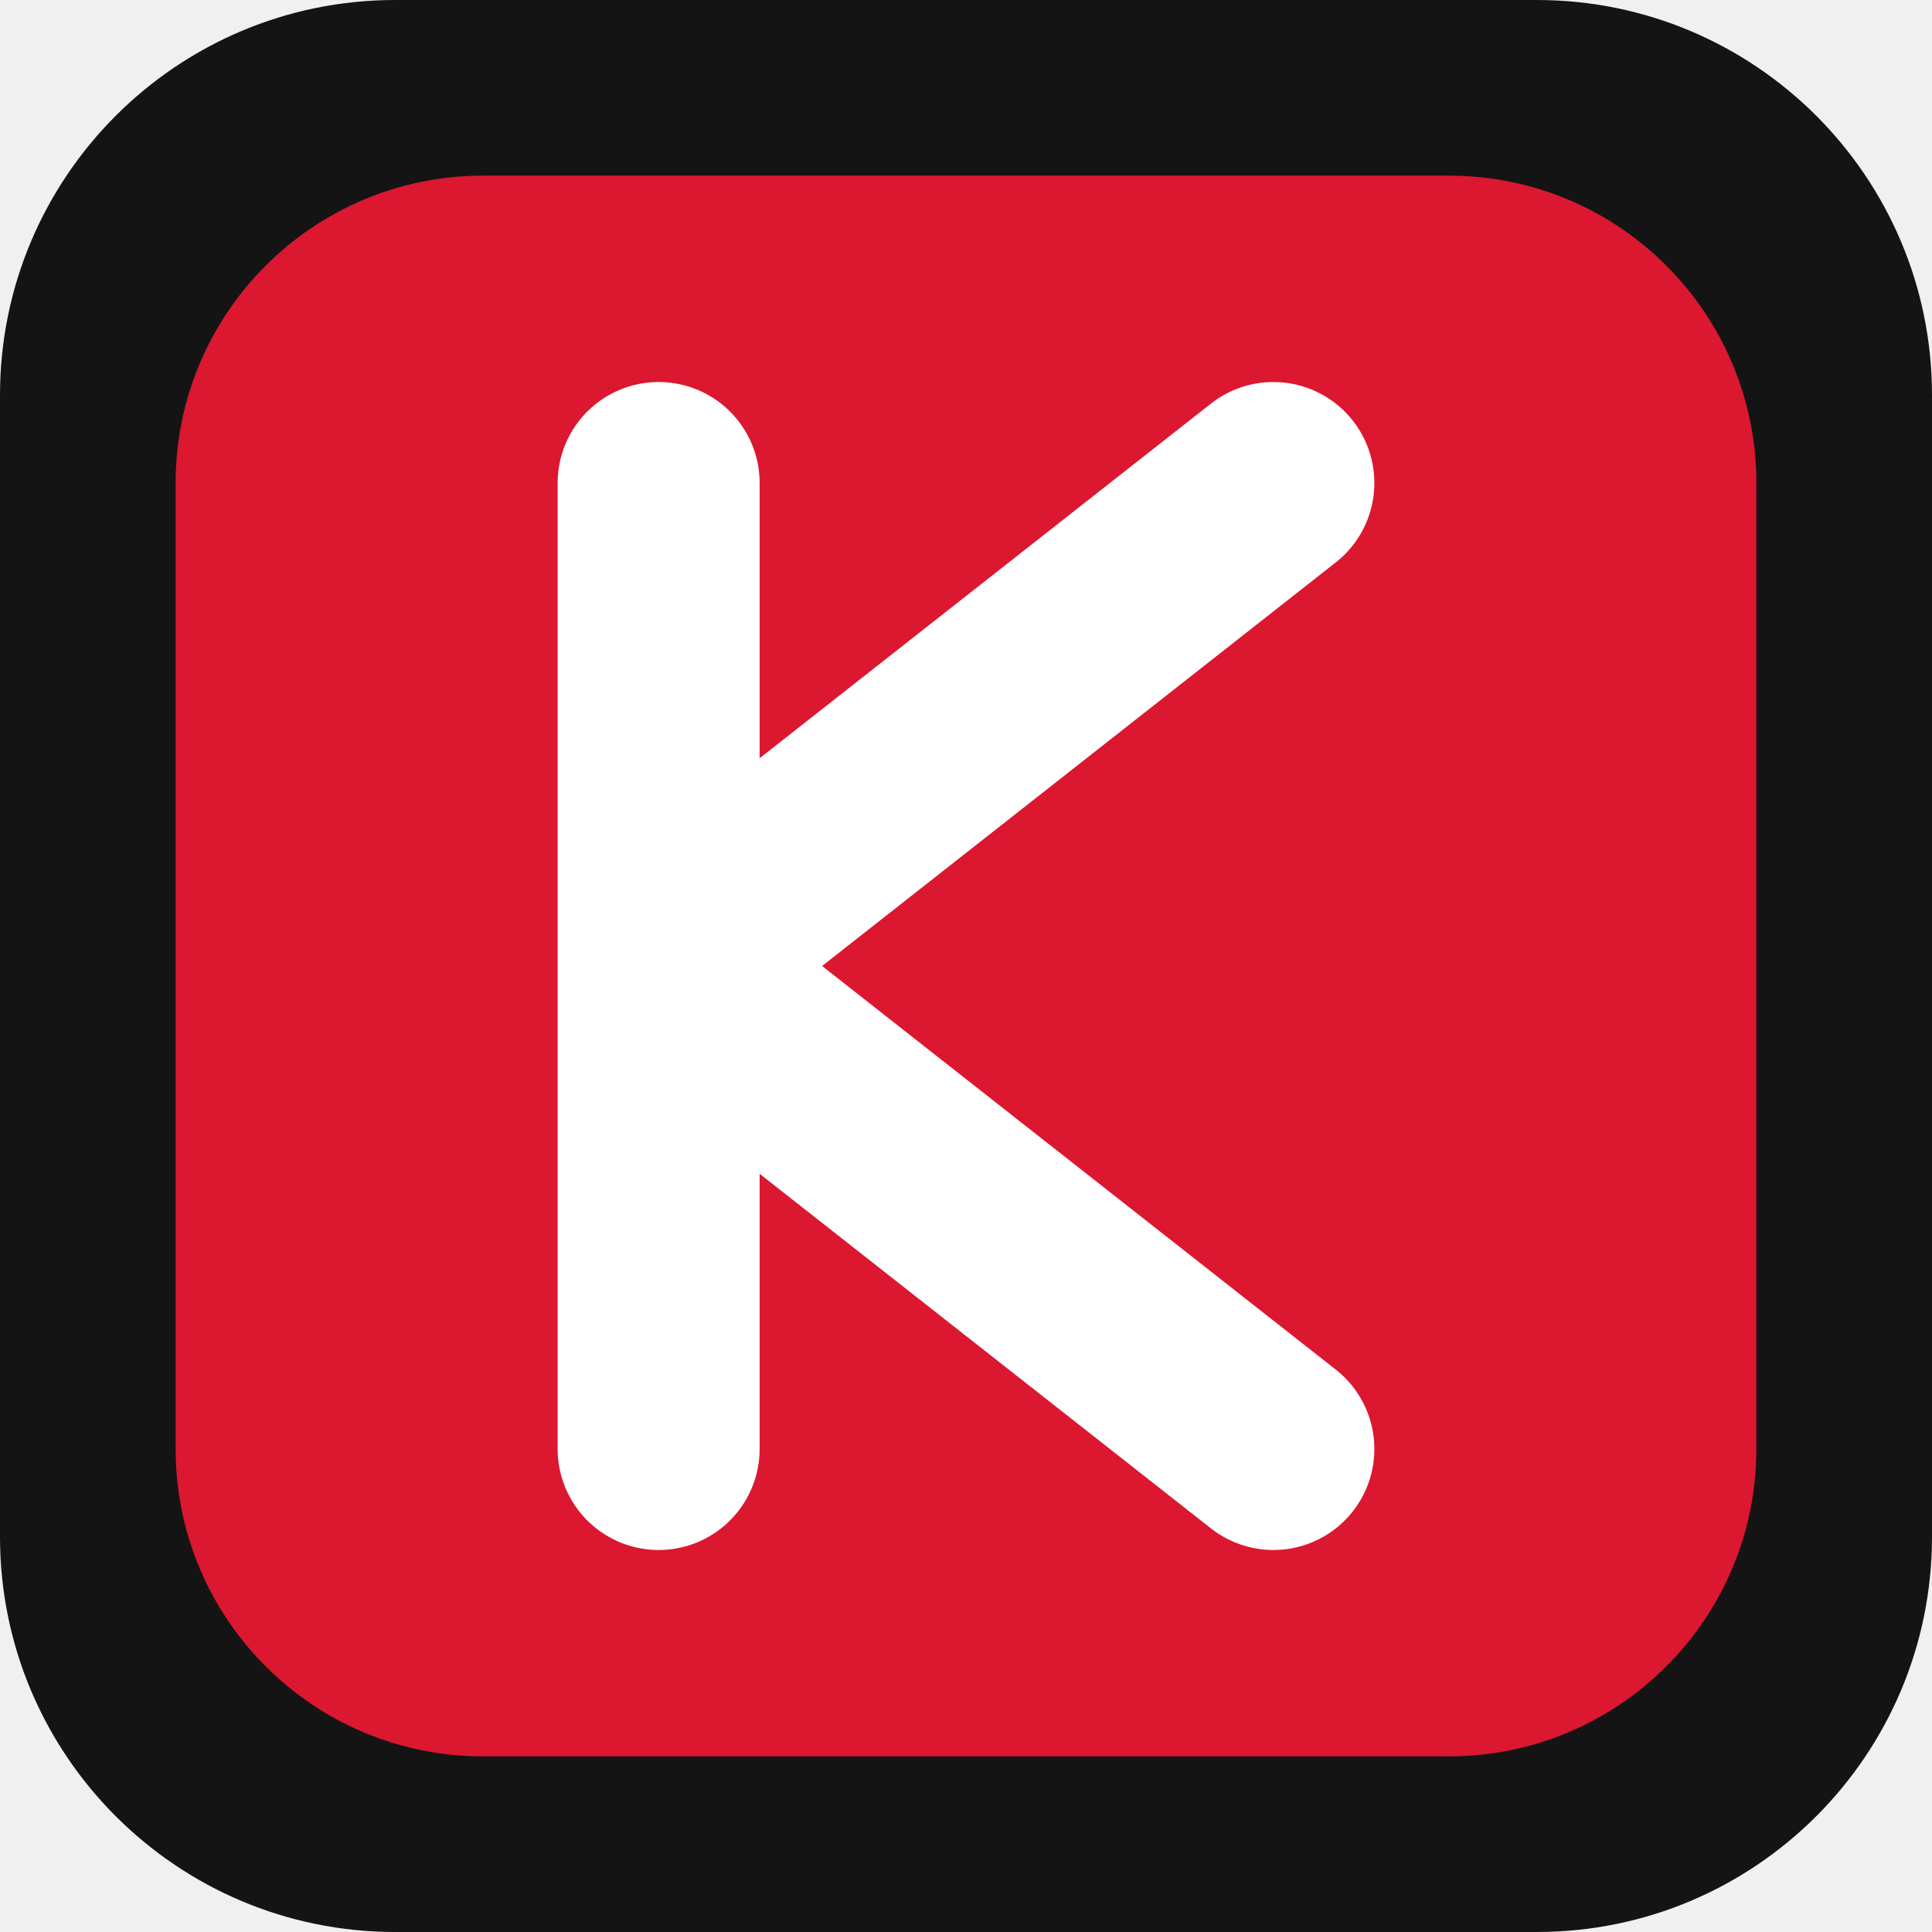
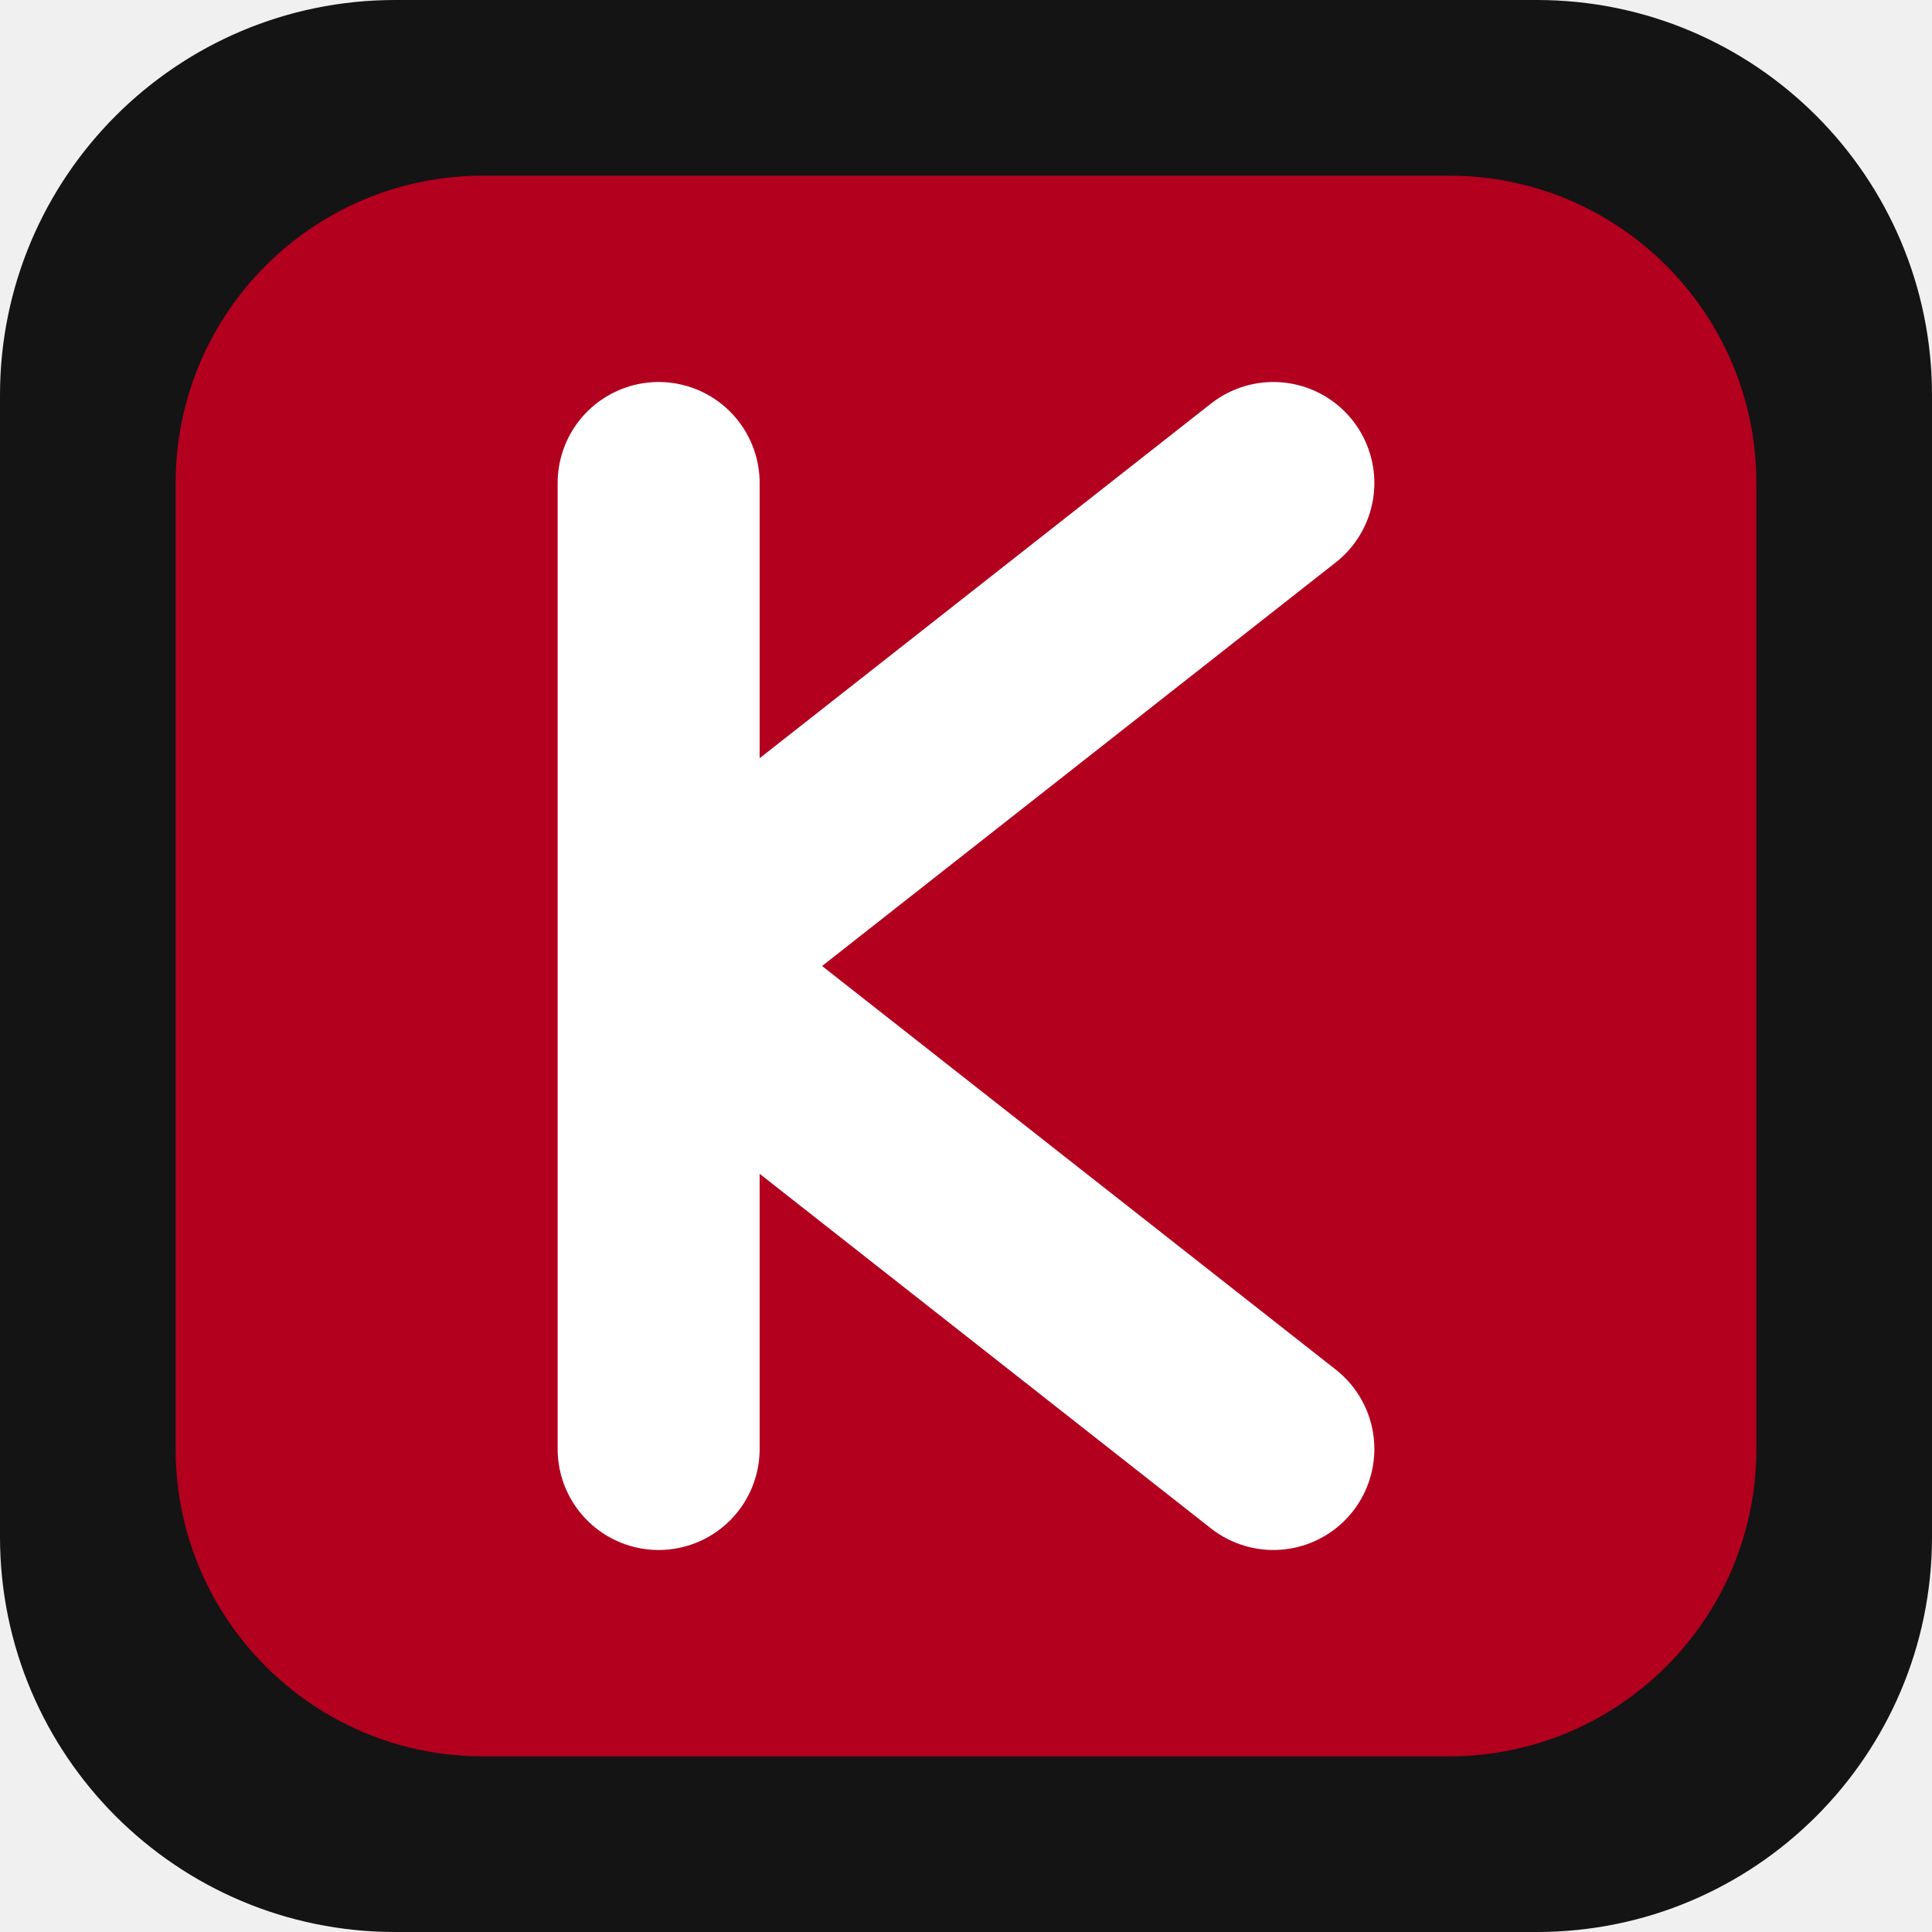
<svg xmlns="http://www.w3.org/2000/svg" viewBox="0 0 44 44">
  <rect width="44" height="44" rx="9" fill="#141414" />
-   <rect x="4" y="4" width="36" height="36" rx="7" fill="#dc1730" />
+   <rect x="4" y="4" width="36" height="36" rx="7" fill="#b3001f" />
  <path d="M15 11v22M15 22l14-11M15 22l14 11" fill="none" stroke="#fff" stroke-width="4.6" stroke-linecap="round" stroke-linejoin="round" />
</svg>
